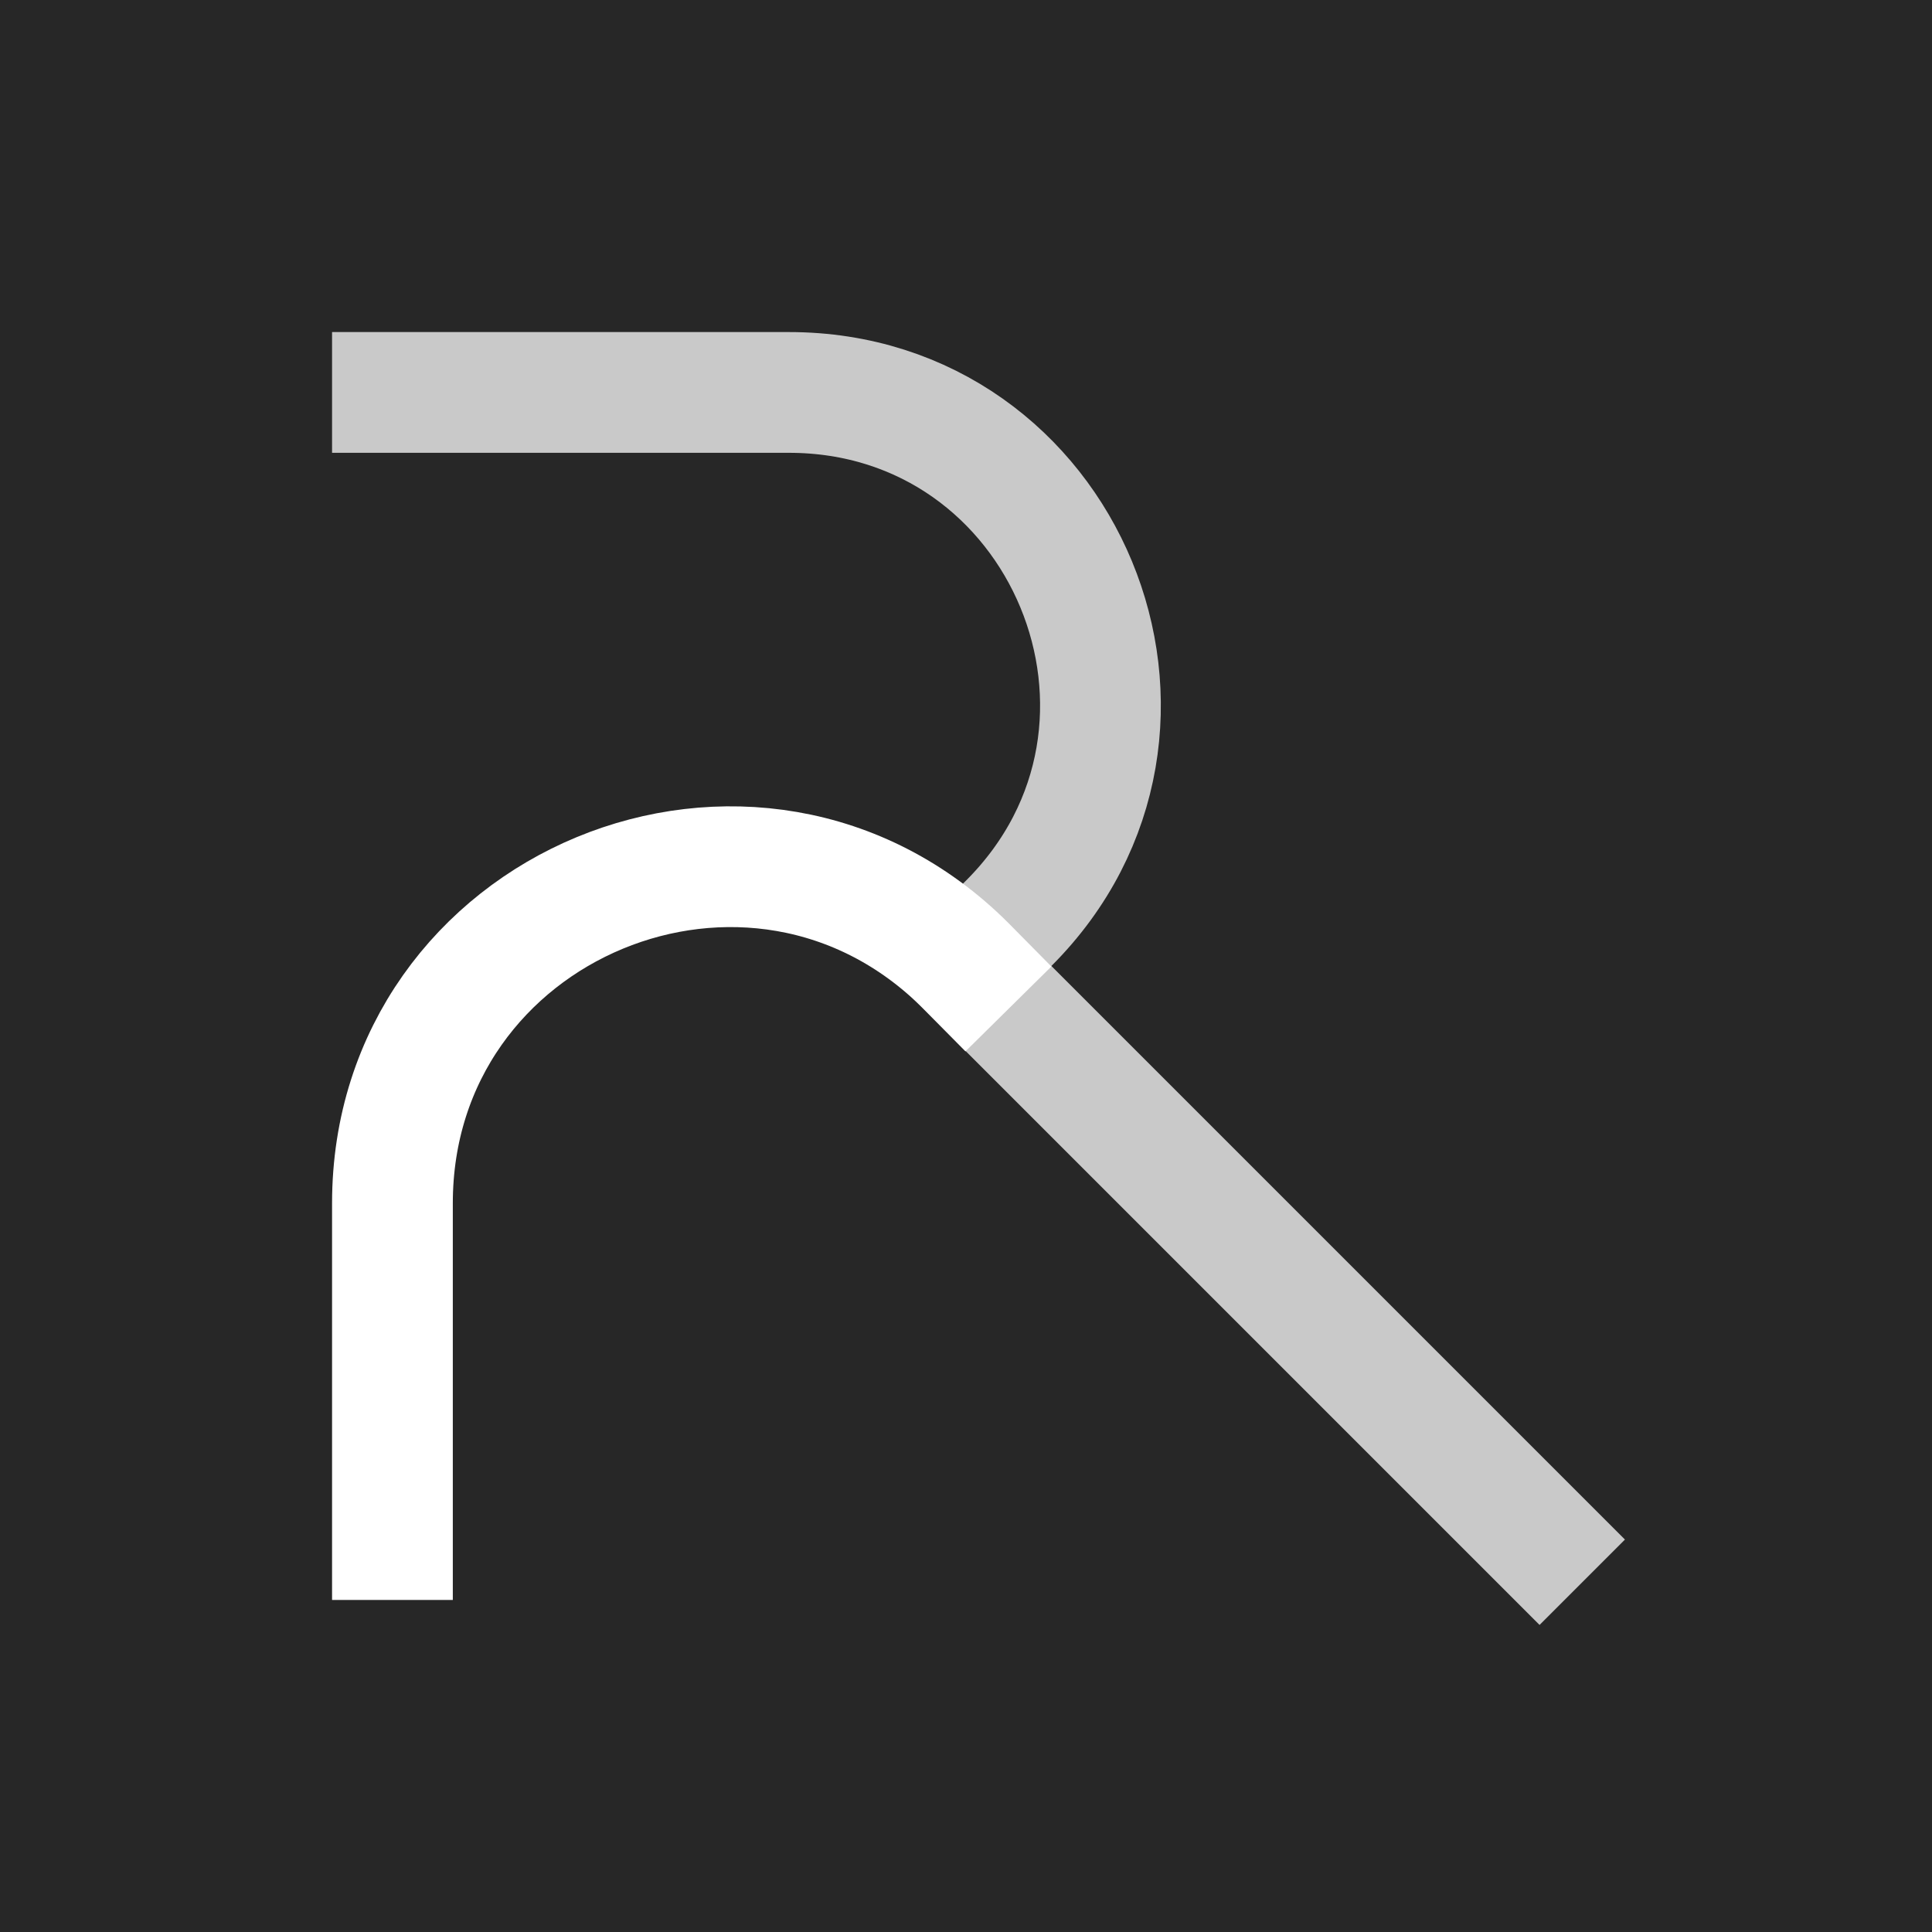
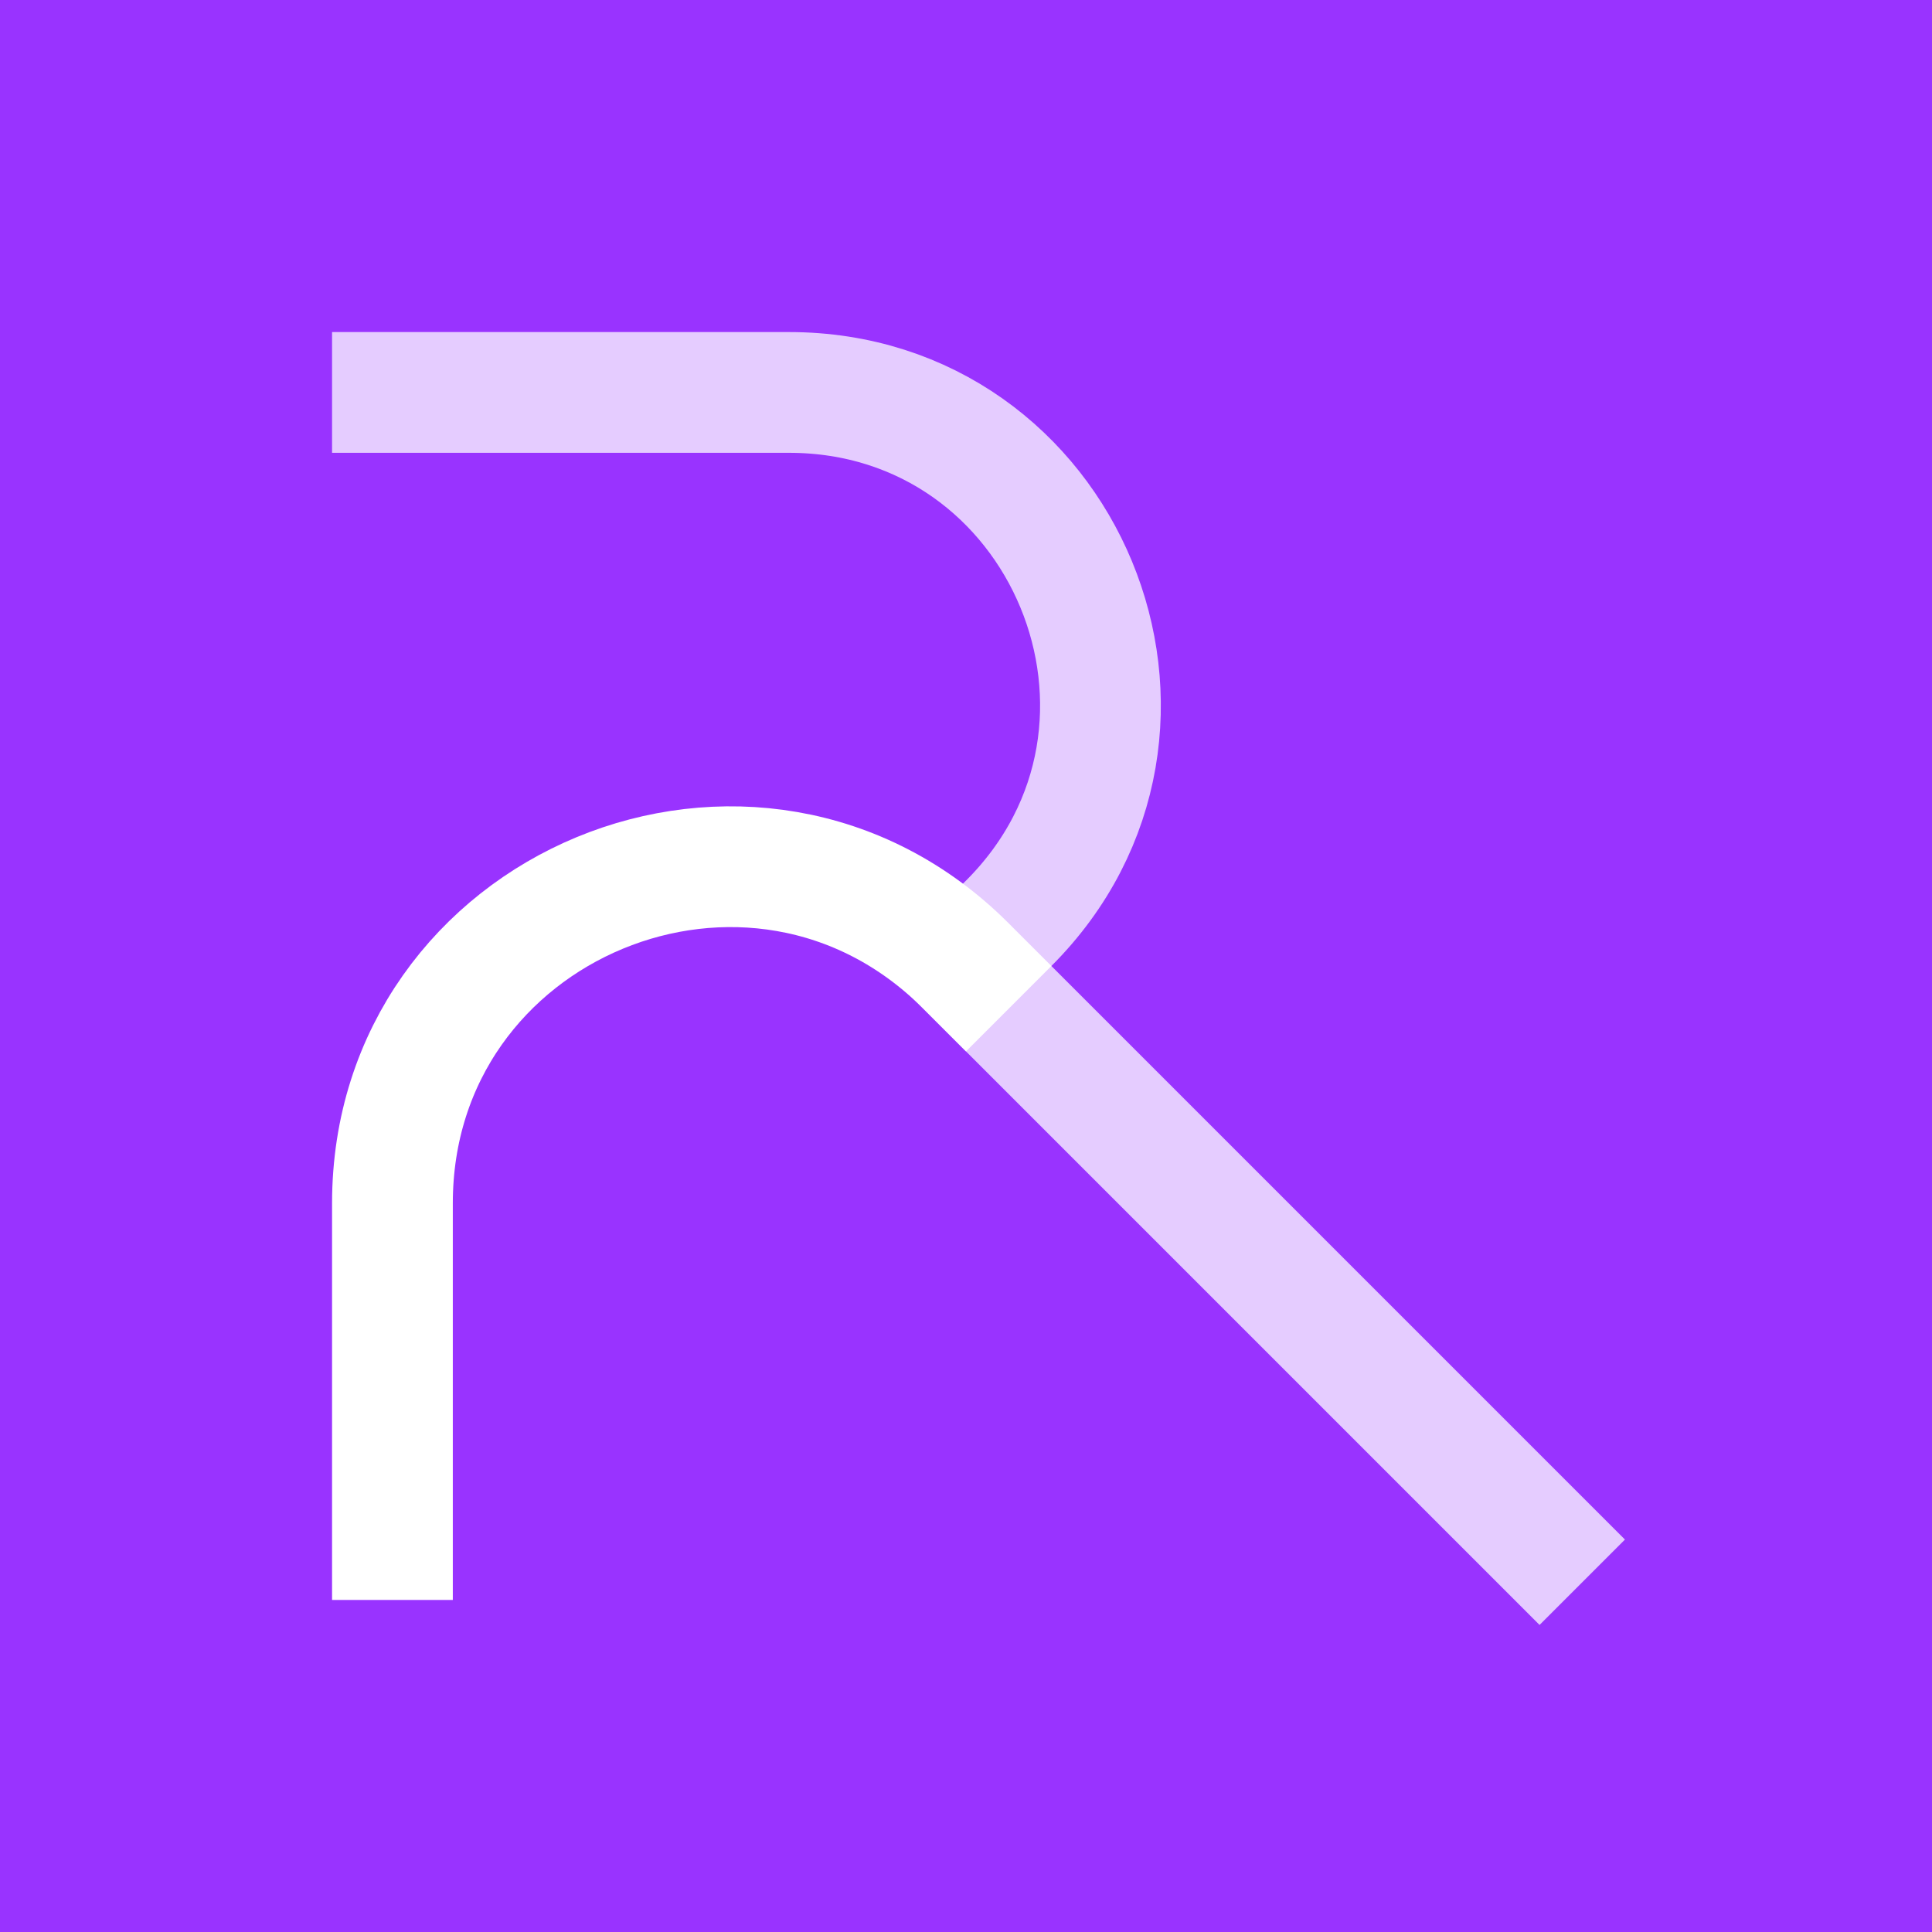
<svg xmlns="http://www.w3.org/2000/svg" id="_レイヤー_1" data-name="レイヤー 1" viewBox="0 0 1024 1024">
  <defs>
    <style>
      .cls-1 {
-         fill: #272727;
-       }
- 
-       .cls-2 {
        opacity: .75;
      }

-       .cls-2, .cls-3 {
+       .cls-1, .cls-2 {
        fill: none;
        stroke: #fff;
        stroke-linecap: square;
        stroke-miterlimit: 10;
        stroke-width: 64px;
      }
+ 
+       .cls-3 {
+         fill: #93f;
+       }
    </style>
  </defs>
-   <rect class="cls-1" x="0" width="1024" height="1024" />
+   <rect class="cls-3" x="0" width="1024" height="1024" />
  <g>
-     <path class="cls-3" d="M208,816v-178.27c0-158.58,191.73-238,303.87-125.87l.13.13" />
-     <path class="cls-2" d="M816,816l-304-304,22.67-22.67c103.82-103.82,30.29-281.33-116.53-281.33h-210.14" />
+     <path class="cls-2" d="M208,816v-178.27c0-158.58,191.73-238,303.87-125.86l.13.13" />
+     <path class="cls-1" d="M816,816l-304-304,22.67-22.67c103.82-103.82,30.29-281.33-116.53-281.33h-210.14" />
  </g>
</svg>
